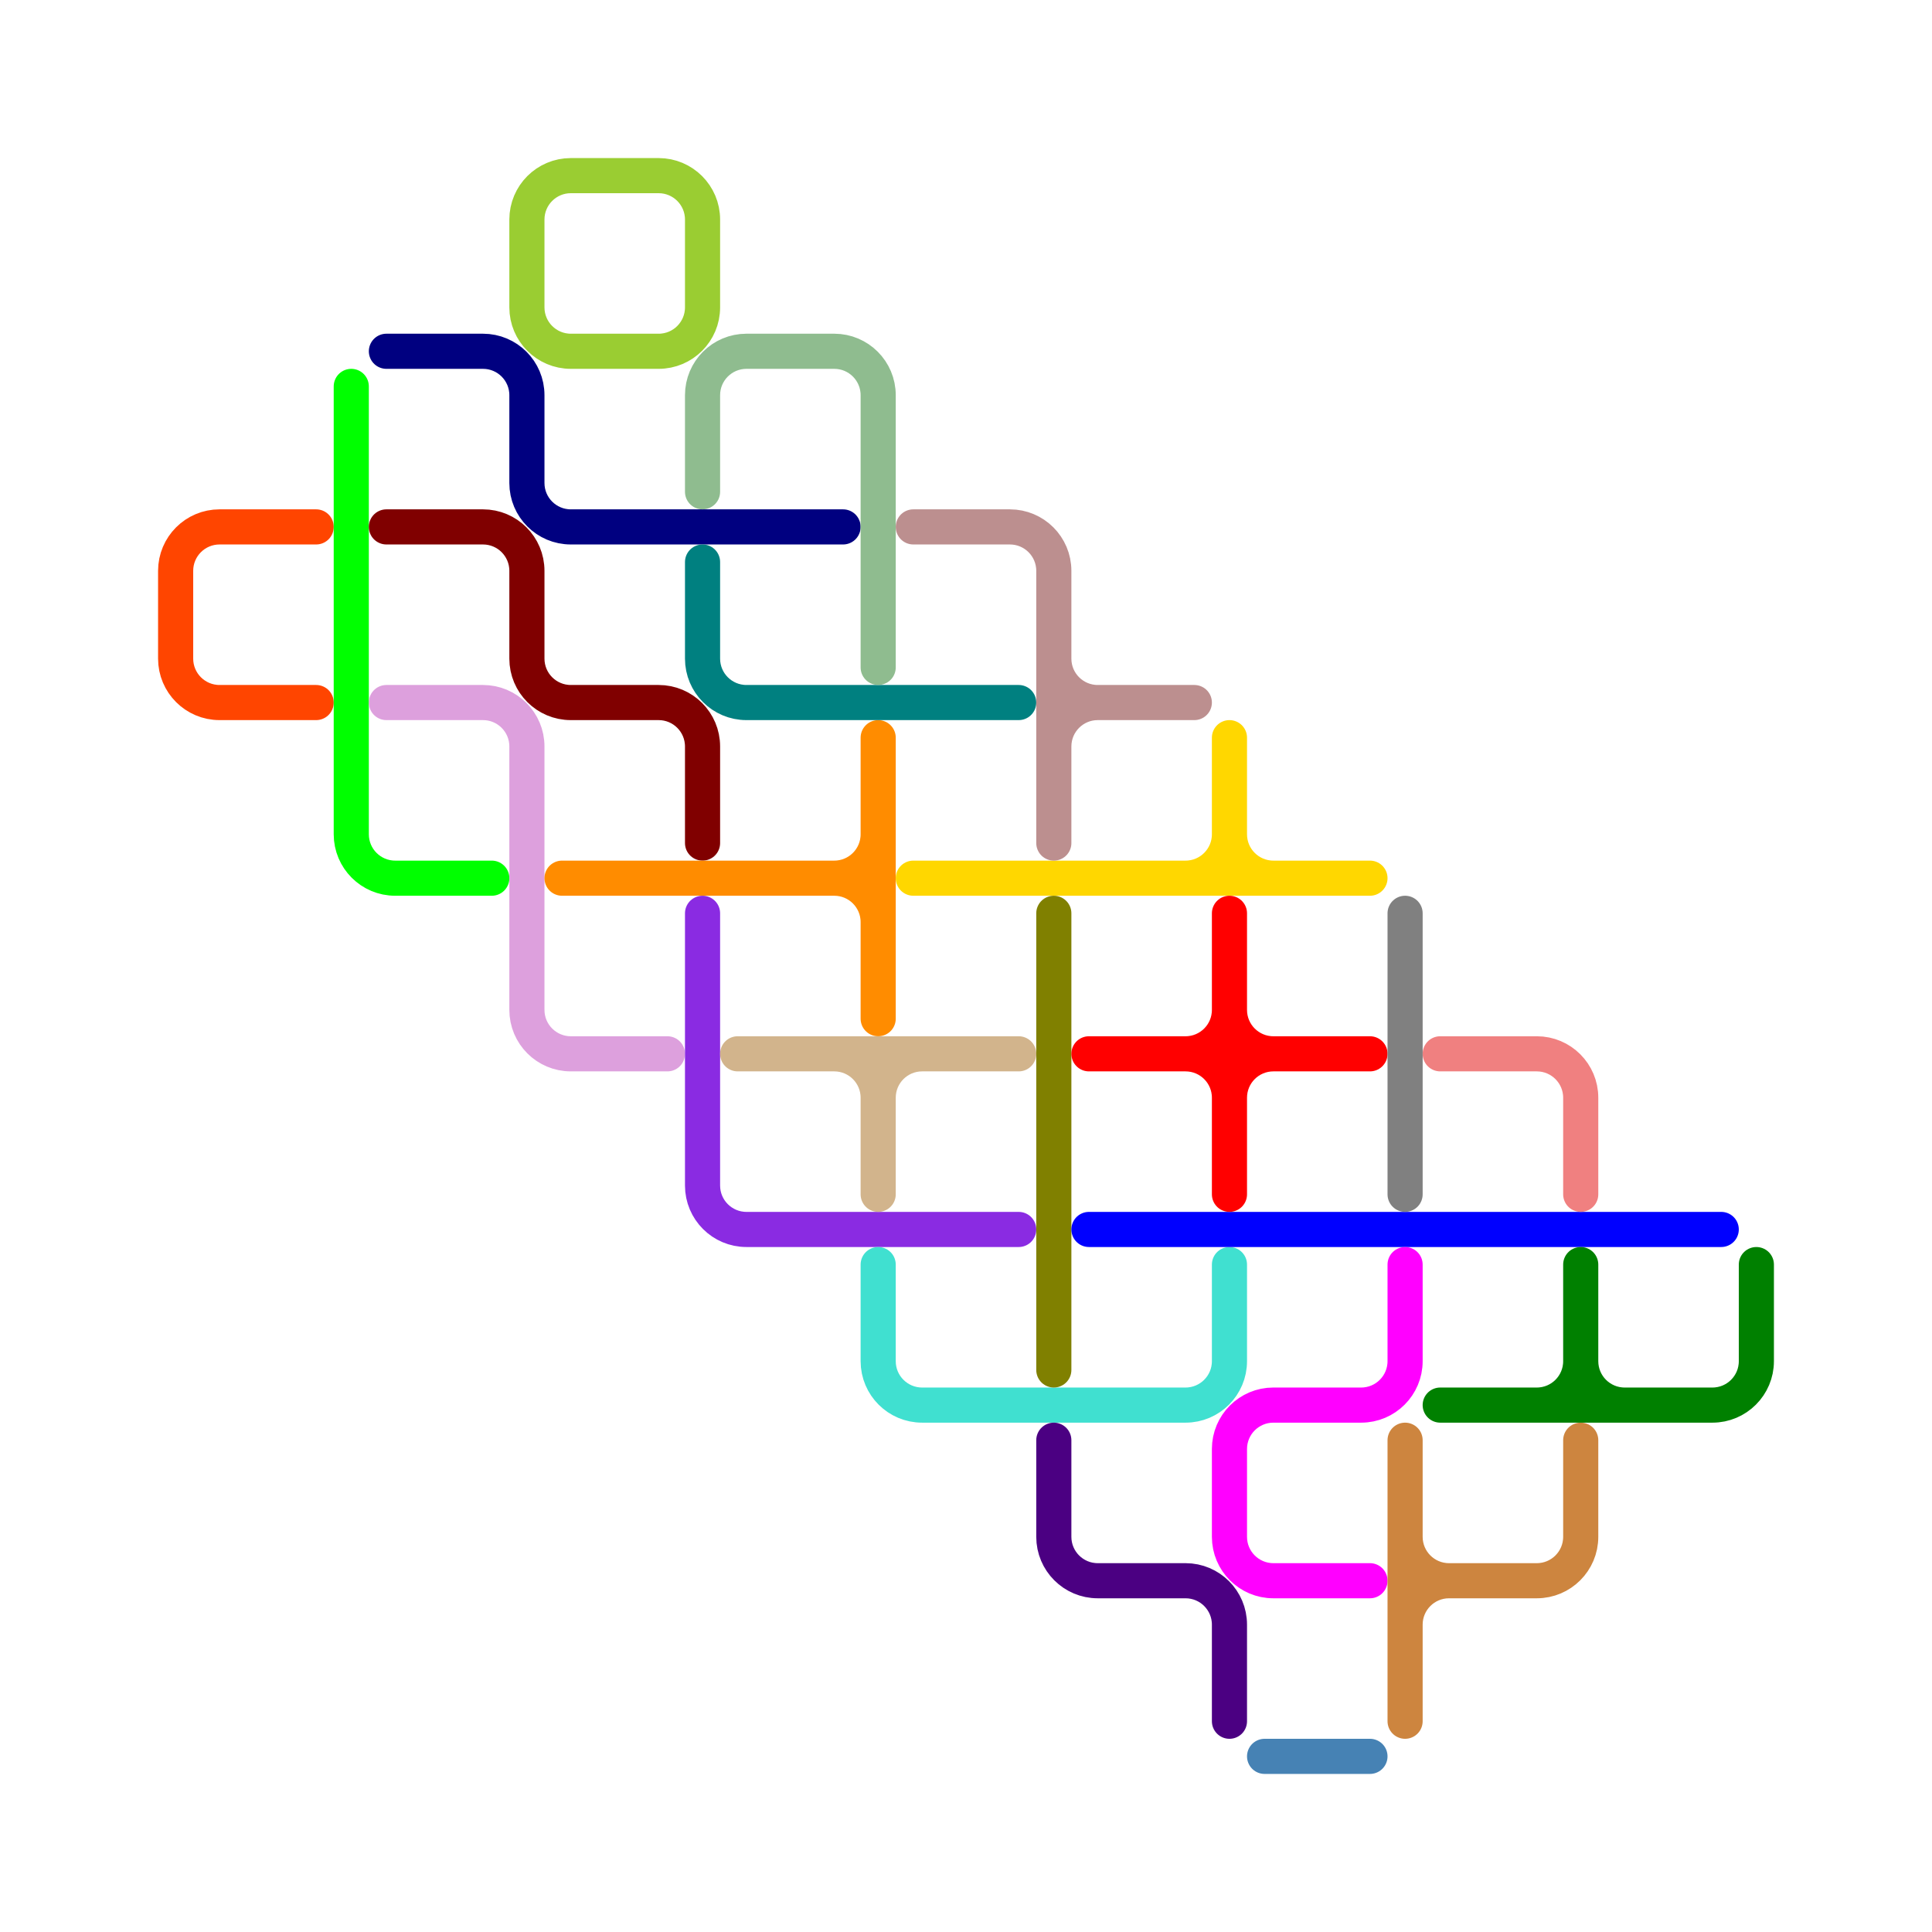
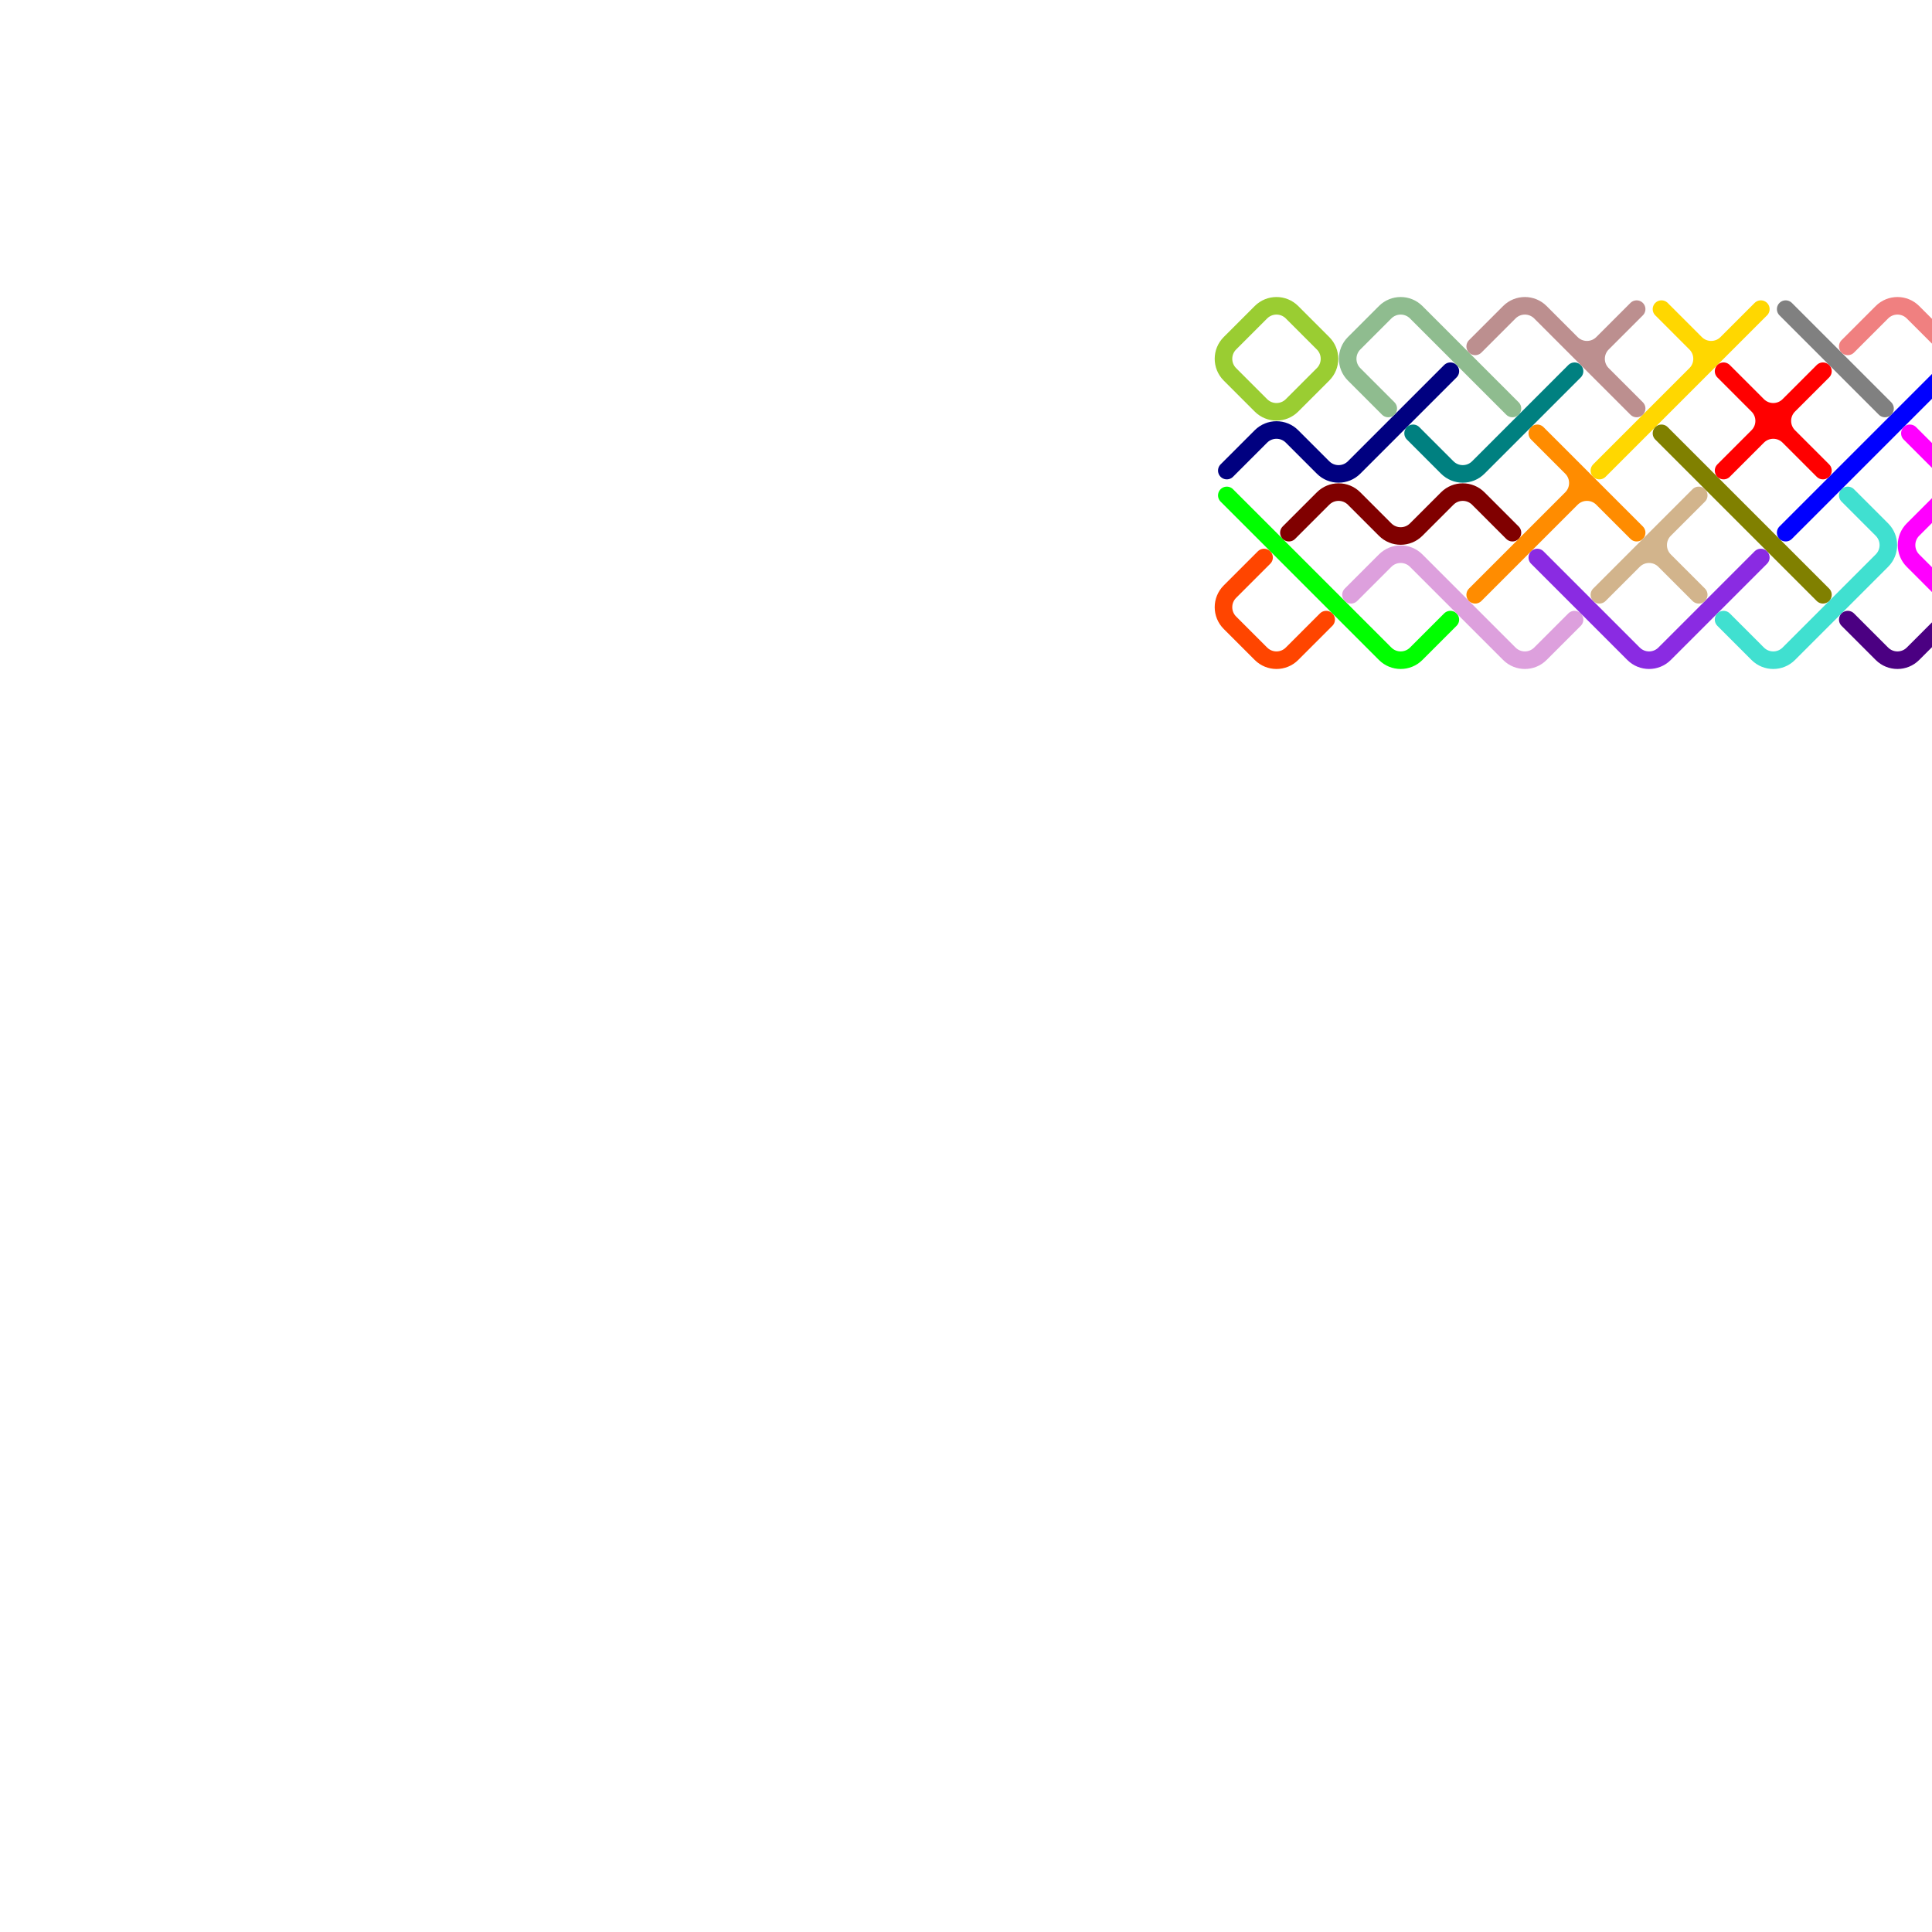
- <svg xmlns="http://www.w3.org/2000/svg" width="110" height="110" viewBox="0 0 110 110">
-   <g>
-     <path stroke="orangered" stroke-width="2" stroke-linecap="round" d="M 10.000,32.500 a 2.5,2.5 0 0,1 +2.5,-2.5 M 10.000,37.500 l 0.000,-5.000 M 12.500,30.000 l 5.500,0.000 M 12.500,40.000 a 2.5,2.5 0 0,1 -2.5,-2.5 M 12.500,40.000 l 5.500,0.000">
+ <svg xmlns="http://www.w3.org/2000/svg" width="220.000" height="220.000" viewBox="0 0 220.000 220.000">
+   <g transform="translate(110.000,55.000) rotate(-45)">
+     <path stroke="orangered" stroke-width="2" stroke-linecap="round" fill="none" d="M 10.000,32.500 a 2.5,2.5 0 0,1 +2.5,-2.5 M 10.000,37.500 l 0.000,-5.000 M 12.500,30.000 l 5.500,0.000 M 12.500,40.000 a 2.5,2.5 0 0,1 -2.5,-2.5 M 12.500,40.000 l 5.500,0.000">
</path>
-     <path stroke="lime" stroke-width="2" stroke-linecap="round" d="M 20.000,47.500 l 0.000,-25.500 M 22.500,50.000 a 2.5,2.5 0 0,1 -2.5,-2.5 M 22.500,50.000 l 5.500,0.000">
+     <path stroke="lime" stroke-width="2" stroke-linecap="round" fill="none" d="M 20.000,47.500 l 0.000,-25.500 M 22.500,50.000 a 2.5,2.5 0 0,1 -2.5,-2.5 M 22.500,50.000 l 5.500,0.000">
</path>
-     <path stroke="plum" stroke-width="2" stroke-linecap="round" d="M 30.000,57.500 l 0.000,-15.000 M 22.000,40.000 l 5.500,0.000 M 30.000,42.500 a 2.5,2.5 0 0,0 -2.5,-2.5 M 32.500,60.000 a 2.5,2.5 0 0,1 -2.5,-2.5 M 32.500,60.000 l 5.500,0.000">
+     <path stroke="plum" stroke-width="2" stroke-linecap="round" fill="none" d="M 30.000,57.500 l 0.000,-15.000 M 22.000,40.000 l 5.500,0.000 M 30.000,42.500 a 2.5,2.5 0 0,0 -2.5,-2.5 M 32.500,60.000 a 2.5,2.5 0 0,1 -2.5,-2.5 M 32.500,60.000 l 5.500,0.000">
</path>
-     <path stroke="maroon" stroke-width="2" stroke-linecap="round" d="M 40.000,42.500 a 2.5,2.5 0 0,0 -2.5,-2.5 M 40.000,48.000 l 0.000,-5.500 M 22.000,30.000 l 5.500,0.000 M 30.000,32.500 a 2.5,2.5 0 0,0 -2.5,-2.5 M 30.000,37.500 l 0.000,-5.000 M 32.500,40.000 a 2.5,2.5 0 0,1 -2.5,-2.5 M 32.500,40.000 l 5.000,0.000">
+     <path stroke="maroon" stroke-width="2" stroke-linecap="round" fill="none" d="M 40.000,42.500 a 2.5,2.5 0 0,0 -2.5,-2.5 M 40.000,48.000 l 0.000,-5.500 M 22.000,30.000 l 5.500,0.000 M 30.000,32.500 a 2.5,2.5 0 0,0 -2.5,-2.5 M 30.000,37.500 l 0.000,-5.000 M 32.500,40.000 a 2.5,2.5 0 0,1 -2.5,-2.5 M 32.500,40.000 l 5.000,0.000">
</path>
-     <path stroke="navy" stroke-width="2" stroke-linecap="round" d="M 30.000,22.500 a 2.5,2.5 0 0,0 -2.5,-2.5 M 30.000,27.500 l 0.000,-5.000 M 32.500,30.000 a 2.5,2.5 0 0,1 -2.5,-2.5 M 32.500,30.000 l 15.500,0.000 M 22.000,20.000 l 5.500,0.000">
+     <path stroke="navy" stroke-width="2" stroke-linecap="round" fill="none" d="M 30.000,22.500 a 2.5,2.5 0 0,0 -2.5,-2.5 M 30.000,27.500 l 0.000,-5.000 M 32.500,30.000 a 2.5,2.5 0 0,1 -2.5,-2.5 M 32.500,30.000 l 15.500,0.000 M 22.000,20.000 l 5.500,0.000">
</path>
-     <path stroke="darkorange" stroke-width="2" stroke-linecap="round" d="M 47.500,50.000 a 2.5,2.5 0 0,0 +2.5,-2.5 M 32.000,50.000 l 15.500,0.000 M 50.000,52.500 a 2.5,2.5 0 0,0 -2.5,-2.5 M 50.000,58.000 l 0.000,-16.000">
+     <path stroke="darkorange" stroke-width="2" stroke-linecap="round" fill="none" d="M 47.500,50.000 a 2.5,2.5 0 0,0 +2.5,-2.5 M 32.000,50.000 l 15.500,0.000 M 50.000,52.500 a 2.5,2.5 0 0,0 -2.5,-2.5 M 50.000,58.000 l 0.000,-16.000">
</path>
-     <path stroke="yellowgreen" stroke-width="2" stroke-linecap="round" d="M 32.500,10.000 l 5.000,0.000 M 37.500,20.000 a 2.5,2.5 0 0,0 +2.5,-2.5 M 32.500,20.000 a 2.5,2.5 0 0,1 -2.5,-2.5 M 32.500,20.000 l 5.000,0.000 M 30.000,12.500 a 2.5,2.5 0 0,1 +2.5,-2.5 M 30.000,17.500 l 0.000,-5.000 M 40.000,12.500 a 2.5,2.5 0 0,0 -2.5,-2.5 M 40.000,17.500 l 0.000,-5.000">
+     <path stroke="yellowgreen" stroke-width="2" stroke-linecap="round" fill="none" d="M 32.500,10.000 l 5.000,0.000 M 37.500,20.000 a 2.5,2.5 0 0,0 +2.5,-2.5 M 32.500,20.000 a 2.5,2.5 0 0,1 -2.5,-2.5 M 32.500,20.000 l 5.000,0.000 M 30.000,12.500 a 2.5,2.5 0 0,1 +2.5,-2.5 M 30.000,17.500 l 0.000,-5.000 M 40.000,12.500 a 2.5,2.5 0 0,0 -2.5,-2.5 M 40.000,17.500 l 0.000,-5.000">
</path>
-     <path stroke="blueviolet" stroke-width="2" stroke-linecap="round" d="M 42.500,70.000 l 15.500,0.000 M 40.000,67.500 l 0.000,-15.500 M 42.500,70.000 a 2.5,2.5 0 0,1 -2.5,-2.5">
+     <path stroke="blueviolet" stroke-width="2" stroke-linecap="round" fill="none" d="M 42.500,70.000 l 15.500,0.000 M 40.000,67.500 l 0.000,-15.500 M 42.500,70.000 a 2.5,2.5 0 0,1 -2.5,-2.5">
</path>
-     <path stroke="tan" stroke-width="2" stroke-linecap="round" d="M 42.000,60.000 l 16.000,0.000 M 50.000,62.500 a 2.5,2.5 0 0,0 -2.5,-2.5 M 50.000,62.500 a 2.5,2.5 0 0,1 +2.5,-2.5 M 50.000,68.000 l 0.000,-5.500">
+     <path stroke="tan" stroke-width="2" stroke-linecap="round" fill="none" d="M 42.000,60.000 l 16.000,0.000 M 50.000,62.500 a 2.5,2.5 0 0,0 -2.5,-2.5 M 50.000,62.500 a 2.5,2.5 0 0,1 +2.5,-2.5 M 50.000,68.000 l 0.000,-5.500">
</path>
-     <path stroke="teal" stroke-width="2" stroke-linecap="round" d="M 42.500,40.000 a 2.5,2.5 0 0,1 -2.5,-2.5 M 42.500,40.000 l 15.500,0.000 M 40.000,37.500 l 0.000,-5.500">
+     <path stroke="teal" stroke-width="2" stroke-linecap="round" fill="none" d="M 42.500,40.000 a 2.5,2.5 0 0,1 -2.5,-2.5 M 42.500,40.000 l 15.500,0.000 M 40.000,37.500 l 0.000,-5.500">
</path>
-     <path stroke="darkseagreen" stroke-width="2" stroke-linecap="round" d="M 40.000,22.500 a 2.5,2.5 0 0,1 +2.5,-2.5 M 40.000,28.000 l 0.000,-5.500 M 50.000,22.500 a 2.5,2.5 0 0,0 -2.5,-2.5 M 50.000,38.000 l 0.000,-15.500 M 42.500,20.000 l 5.000,0.000">
+     <path stroke="darkseagreen" stroke-width="2" stroke-linecap="round" fill="none" d="M 40.000,22.500 a 2.5,2.5 0 0,1 +2.5,-2.5 M 40.000,28.000 l 0.000,-5.500 M 50.000,22.500 a 2.5,2.5 0 0,0 -2.5,-2.5 M 50.000,38.000 l 0.000,-15.500 M 42.500,20.000 l 5.000,0.000">
</path>
-     <path stroke="turquoise" stroke-width="2" stroke-linecap="round" d="M 50.000,77.500 l 0.000,-5.500 M 67.500,80.000 a 2.5,2.5 0 0,0 +2.5,-2.5 M 52.500,80.000 l 15.000,0.000 M 70.000,77.500 l 0.000,-5.500 M 52.500,80.000 a 2.5,2.5 0 0,1 -2.5,-2.5">
+     <path stroke="turquoise" stroke-width="2" stroke-linecap="round" fill="none" d="M 50.000,77.500 l 0.000,-5.500 M 67.500,80.000 a 2.5,2.5 0 0,0 +2.5,-2.5 M 52.500,80.000 l 15.000,0.000 M 70.000,77.500 l 0.000,-5.500 M 52.500,80.000 a 2.5,2.5 0 0,1 -2.5,-2.5">
</path>
-     <path stroke="gold" stroke-width="2" stroke-linecap="round" d="M 72.500,50.000 a 2.5,2.5 0 0,1 -2.5,-2.5 M 52.000,50.000 l 26.000,0.000 M 70.000,47.500 l 0.000,-5.500 M 67.500,50.000 a 2.5,2.5 0 0,0 +2.5,-2.5">
+     <path stroke="gold" stroke-width="2" stroke-linecap="round" fill="none" d="M 72.500,50.000 a 2.5,2.5 0 0,1 -2.5,-2.5 M 52.000,50.000 l 26.000,0.000 M 70.000,47.500 l 0.000,-5.500 M 67.500,50.000 a 2.5,2.5 0 0,0 +2.5,-2.5">
</path>
-     <path stroke="rosybrown" stroke-width="2" stroke-linecap="round" d="M 60.000,42.500 a 2.5,2.5 0 0,1 +2.5,-2.5 M 60.000,48.000 l 0.000,-15.500 M 52.000,30.000 l 5.500,0.000 M 60.000,32.500 a 2.5,2.5 0 0,0 -2.5,-2.5 M 62.500,40.000 a 2.5,2.5 0 0,1 -2.5,-2.5 M 62.500,40.000 l 5.500,0.000">
+     <path stroke="rosybrown" stroke-width="2" stroke-linecap="round" fill="none" d="M 60.000,42.500 a 2.5,2.5 0 0,1 +2.5,-2.5 M 60.000,48.000 l 0.000,-15.500 M 52.000,30.000 l 5.500,0.000 M 60.000,32.500 a 2.5,2.5 0 0,0 -2.5,-2.5 M 62.500,40.000 a 2.5,2.5 0 0,1 -2.5,-2.5 M 62.500,40.000 l 5.500,0.000">
</path>
-     <path stroke="indigo" stroke-width="2" stroke-linecap="round" d="M 70.000,92.500 a 2.5,2.5 0 0,0 -2.5,-2.5 M 70.000,98.000 l 0.000,-5.500 M 62.500,90.000 a 2.5,2.5 0 0,1 -2.5,-2.5 M 62.500,90.000 l 5.000,0.000 M 60.000,87.500 l 0.000,-5.500">
+     <path stroke="indigo" stroke-width="2" stroke-linecap="round" fill="none" d="M 70.000,92.500 a 2.5,2.5 0 0,0 -2.5,-2.5 M 70.000,98.000 l 0.000,-5.500 M 62.500,90.000 a 2.5,2.5 0 0,1 -2.5,-2.5 M 62.500,90.000 l 5.000,0.000 M 60.000,87.500 l 0.000,-5.500">
</path>
-     <path stroke="olive" stroke-width="2" stroke-linecap="round" d="M 60.000,78.000 l 0.000,-26.000">
+     <path stroke="olive" stroke-width="2" stroke-linecap="round" fill="none" d="M 60.000,78.000 l 0.000,-26.000">
</path>
-     <path stroke="blue" stroke-width="2" stroke-linecap="round" d="M 62.000,70.000 l 36.000,0.000">
+     <path stroke="blue" stroke-width="2" stroke-linecap="round" fill="none" d="M 62.000,70.000 l 36.000,0.000">
</path>
-     <path stroke="red" stroke-width="2" stroke-linecap="round" d="M 70.000,68.000 l 0.000,-16.000 M 72.500,60.000 a 2.5,2.5 0 0,1 -2.5,-2.5 M 62.000,60.000 l 16.000,0.000 M 67.500,60.000 a 2.5,2.5 0 0,0 +2.5,-2.5 M 70.000,62.500 a 2.5,2.5 0 0,0 -2.5,-2.5 M 70.000,62.500 a 2.5,2.5 0 0,1 +2.5,-2.5">
+     <path stroke="red" stroke-width="2" stroke-linecap="round" fill="none" d="M 70.000,68.000 l 0.000,-16.000 M 72.500,60.000 a 2.5,2.5 0 0,1 -2.5,-2.5 M 62.000,60.000 l 16.000,0.000 M 67.500,60.000 a 2.5,2.5 0 0,0 +2.5,-2.5 M 70.000,62.500 a 2.5,2.5 0 0,0 -2.5,-2.5 M 70.000,62.500 a 2.5,2.5 0 0,1 +2.5,-2.5">
</path>
-     <path stroke="steelblue" stroke-width="2" stroke-linecap="round" d="M 72.000,100.000 l 6.000,0.000">
+     <path stroke="steelblue" stroke-width="2" stroke-linecap="round" fill="none" d="M 72.000,100.000 l 6.000,0.000">
</path>
-     <path stroke="magenta" stroke-width="2" stroke-linecap="round" d="M 70.000,82.500 a 2.5,2.5 0 0,1 +2.5,-2.5 M 70.000,87.500 l 0.000,-5.000 M 72.500,90.000 a 2.5,2.5 0 0,1 -2.5,-2.5 M 72.500,90.000 l 5.500,0.000 M 77.500,80.000 a 2.5,2.5 0 0,0 +2.5,-2.5 M 72.500,80.000 l 5.000,0.000 M 80.000,77.500 l 0.000,-5.500">
+     <path stroke="magenta" stroke-width="2" stroke-linecap="round" fill="none" d="M 70.000,82.500 a 2.5,2.5 0 0,1 +2.5,-2.5 M 70.000,87.500 l 0.000,-5.000 M 72.500,90.000 a 2.5,2.5 0 0,1 -2.5,-2.5 M 72.500,90.000 l 5.500,0.000 M 77.500,80.000 a 2.5,2.5 0 0,0 +2.5,-2.5 M 72.500,80.000 l 5.000,0.000 M 80.000,77.500 l 0.000,-5.500">
</path>
-     <path stroke="peru" stroke-width="2" stroke-linecap="round" d="M 90.000,87.500 l 0.000,-5.500 M 80.000,92.500 a 2.5,2.5 0 0,1 +2.5,-2.5 M 80.000,98.000 l 0.000,-16.000 M 87.500,90.000 a 2.5,2.5 0 0,0 +2.5,-2.5 M 82.500,90.000 a 2.5,2.5 0 0,1 -2.5,-2.5 M 82.500,90.000 l 5.000,0.000">
+     <path stroke="peru" stroke-width="2" stroke-linecap="round" fill="none" d="M 90.000,87.500 l 0.000,-5.500 M 80.000,92.500 a 2.5,2.5 0 0,1 +2.5,-2.5 M 80.000,98.000 l 0.000,-16.000 M 87.500,90.000 a 2.5,2.5 0 0,0 +2.5,-2.5 M 82.500,90.000 a 2.5,2.5 0 0,1 -2.5,-2.5 M 82.500,90.000 l 5.000,0.000">
</path>
-     <path stroke="green" stroke-width="2" stroke-linecap="round" d="M 87.500,80.000 a 2.5,2.5 0 0,0 +2.5,-2.5 M 82.000,80.000 l 15.500,0.000 M 97.500,80.000 a 2.5,2.5 0 0,0 +2.5,-2.5 M 92.500,80.000 a 2.5,2.5 0 0,1 -2.5,-2.5 M 90.000,77.500 l 0.000,-5.500 M 100.000,77.500 l 0.000,-5.500">
+     <path stroke="green" stroke-width="2" stroke-linecap="round" fill="none" d="M 87.500,80.000 a 2.5,2.5 0 0,0 +2.5,-2.5 M 82.000,80.000 l 15.500,0.000 M 97.500,80.000 a 2.5,2.5 0 0,0 +2.5,-2.5 M 92.500,80.000 a 2.5,2.5 0 0,1 -2.5,-2.5 M 90.000,77.500 l 0.000,-5.500 M 100.000,77.500 l 0.000,-5.500">
</path>
-     <path stroke="gray" stroke-width="2" stroke-linecap="round" d="M 80.000,68.000 l 0.000,-16.000">
+     <path stroke="gray" stroke-width="2" stroke-linecap="round" fill="none" d="M 80.000,68.000 l 0.000,-16.000">
</path>
-     <path stroke="lightcoral" stroke-width="2" stroke-linecap="round" d="M 90.000,62.500 a 2.5,2.5 0 0,0 -2.5,-2.5 M 90.000,68.000 l 0.000,-5.500 M 82.000,60.000 l 5.500,0.000">
+     <path stroke="lightcoral" stroke-width="2" stroke-linecap="round" fill="none" d="M 90.000,62.500 a 2.5,2.5 0 0,0 -2.5,-2.5 M 90.000,68.000 l 0.000,-5.500 M 82.000,60.000 l 5.500,0.000">
</path>
  </g>
</svg>
